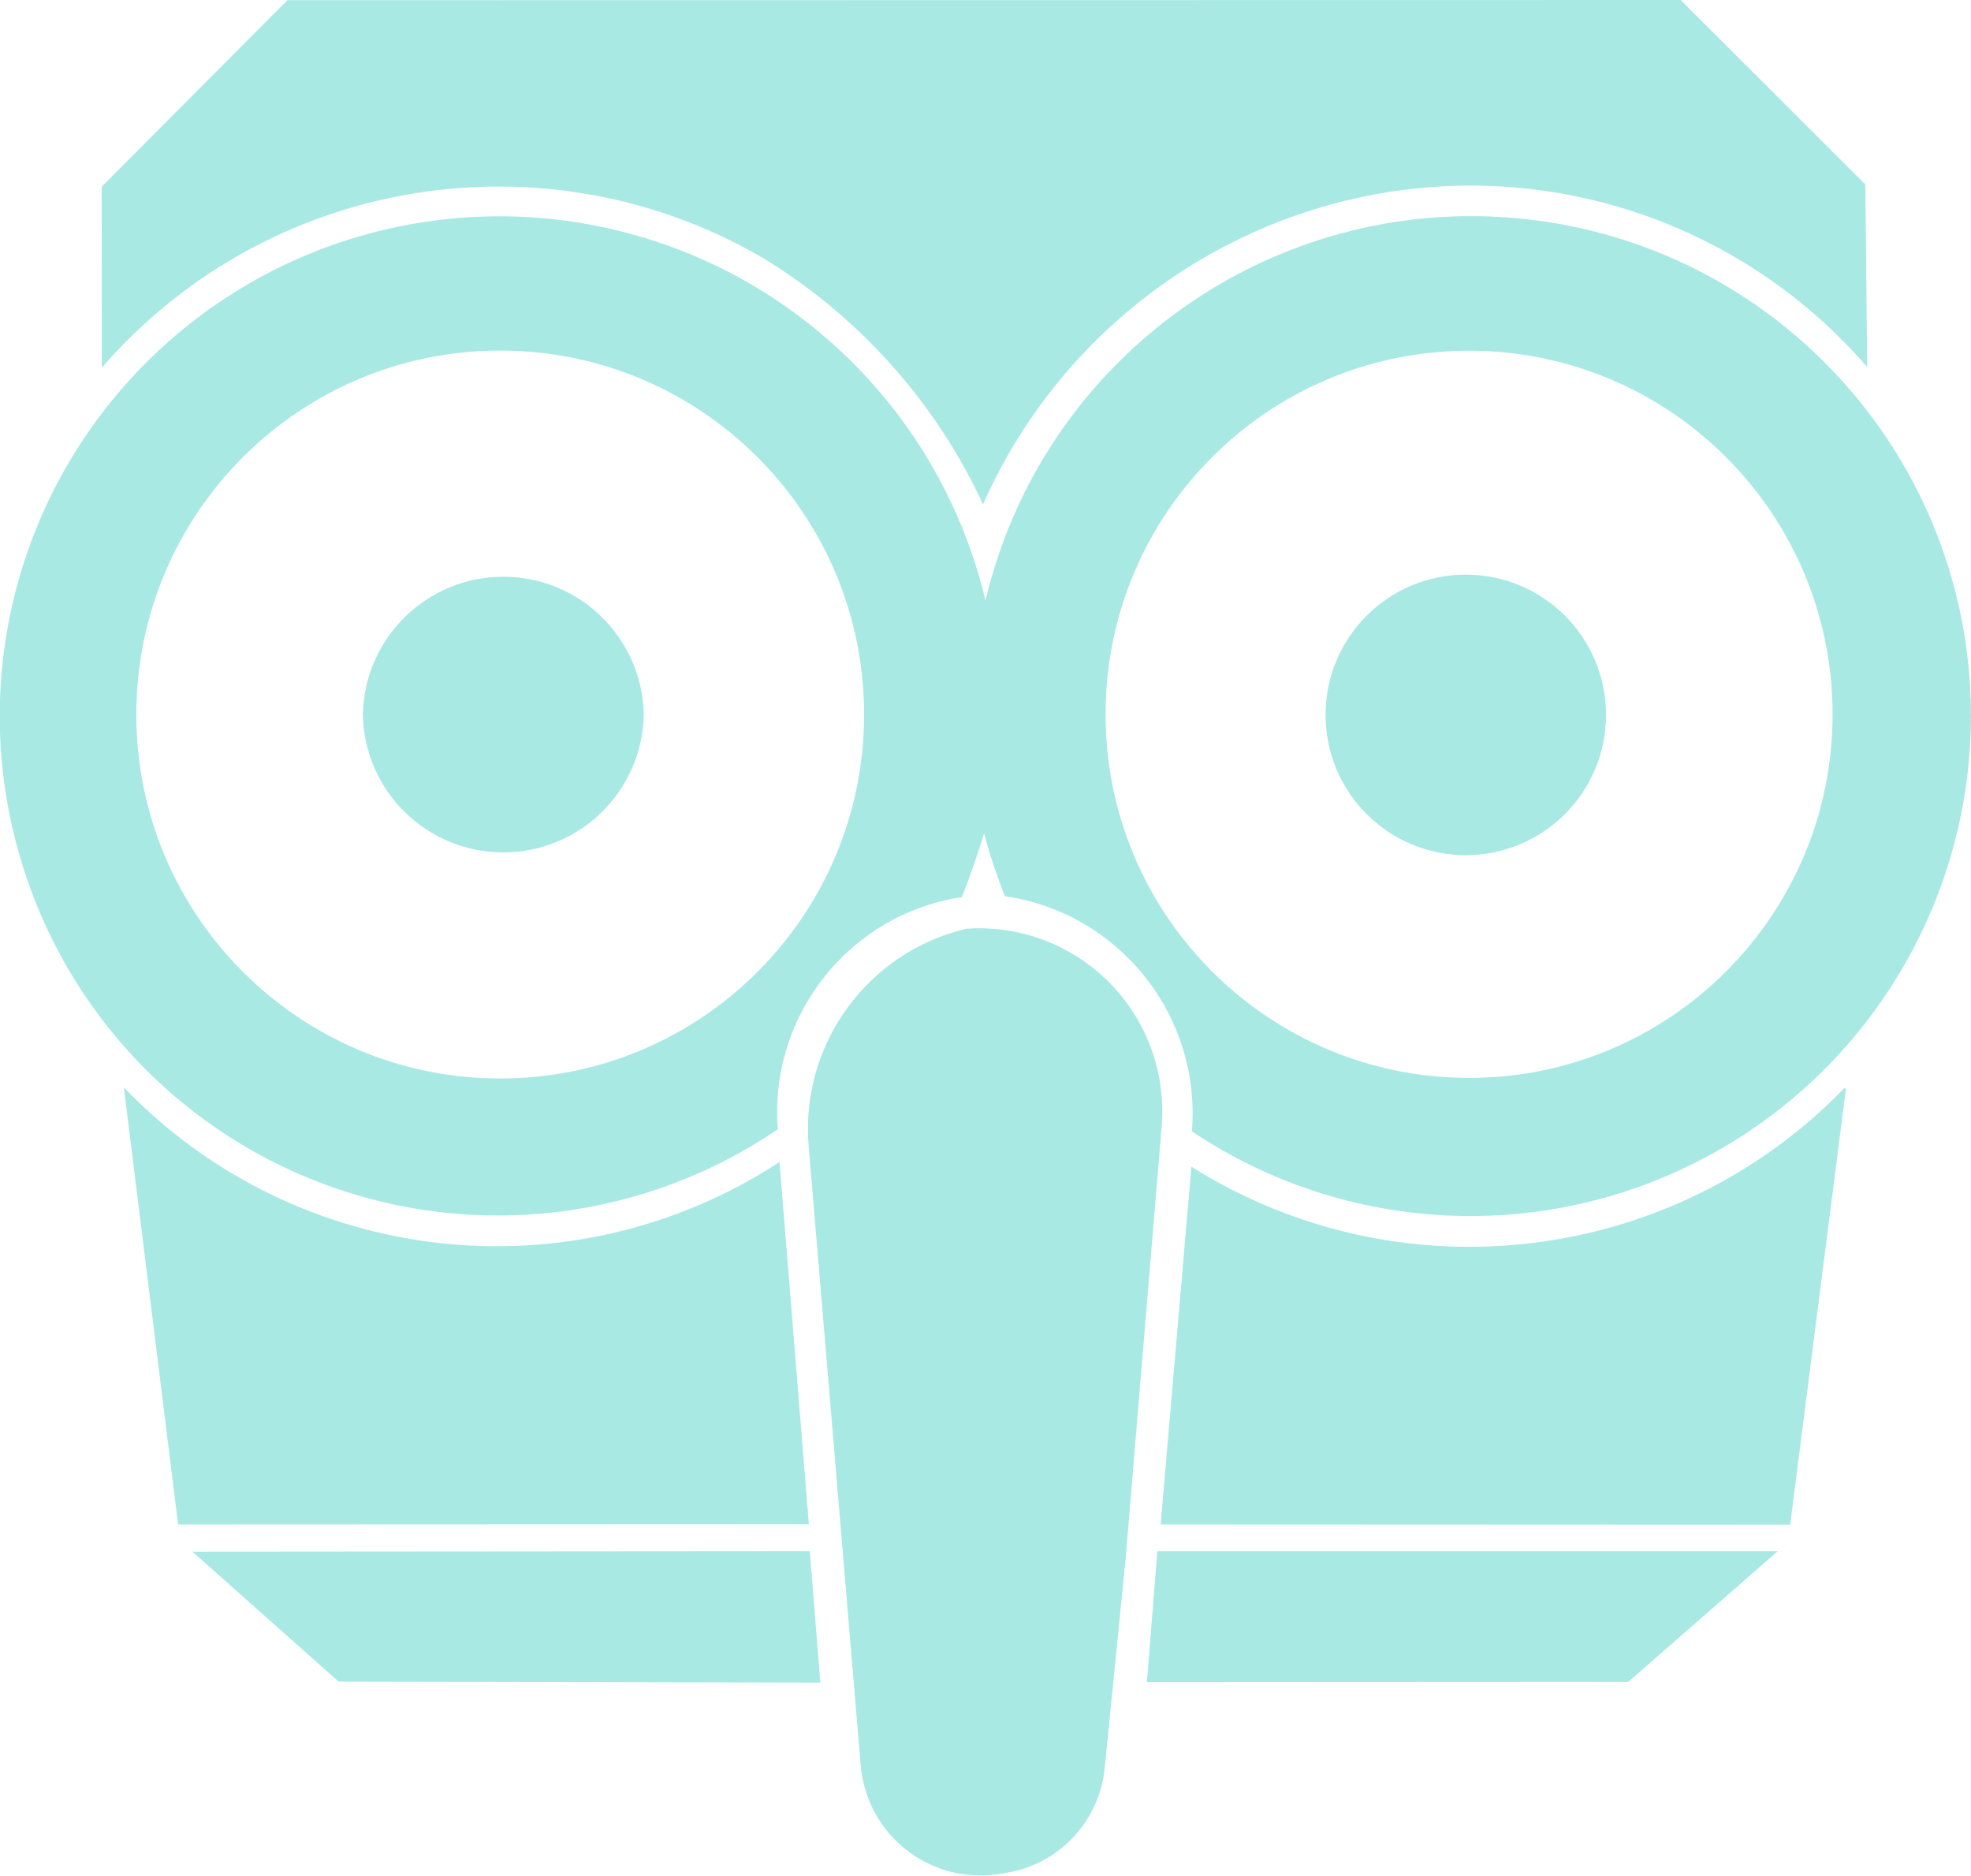
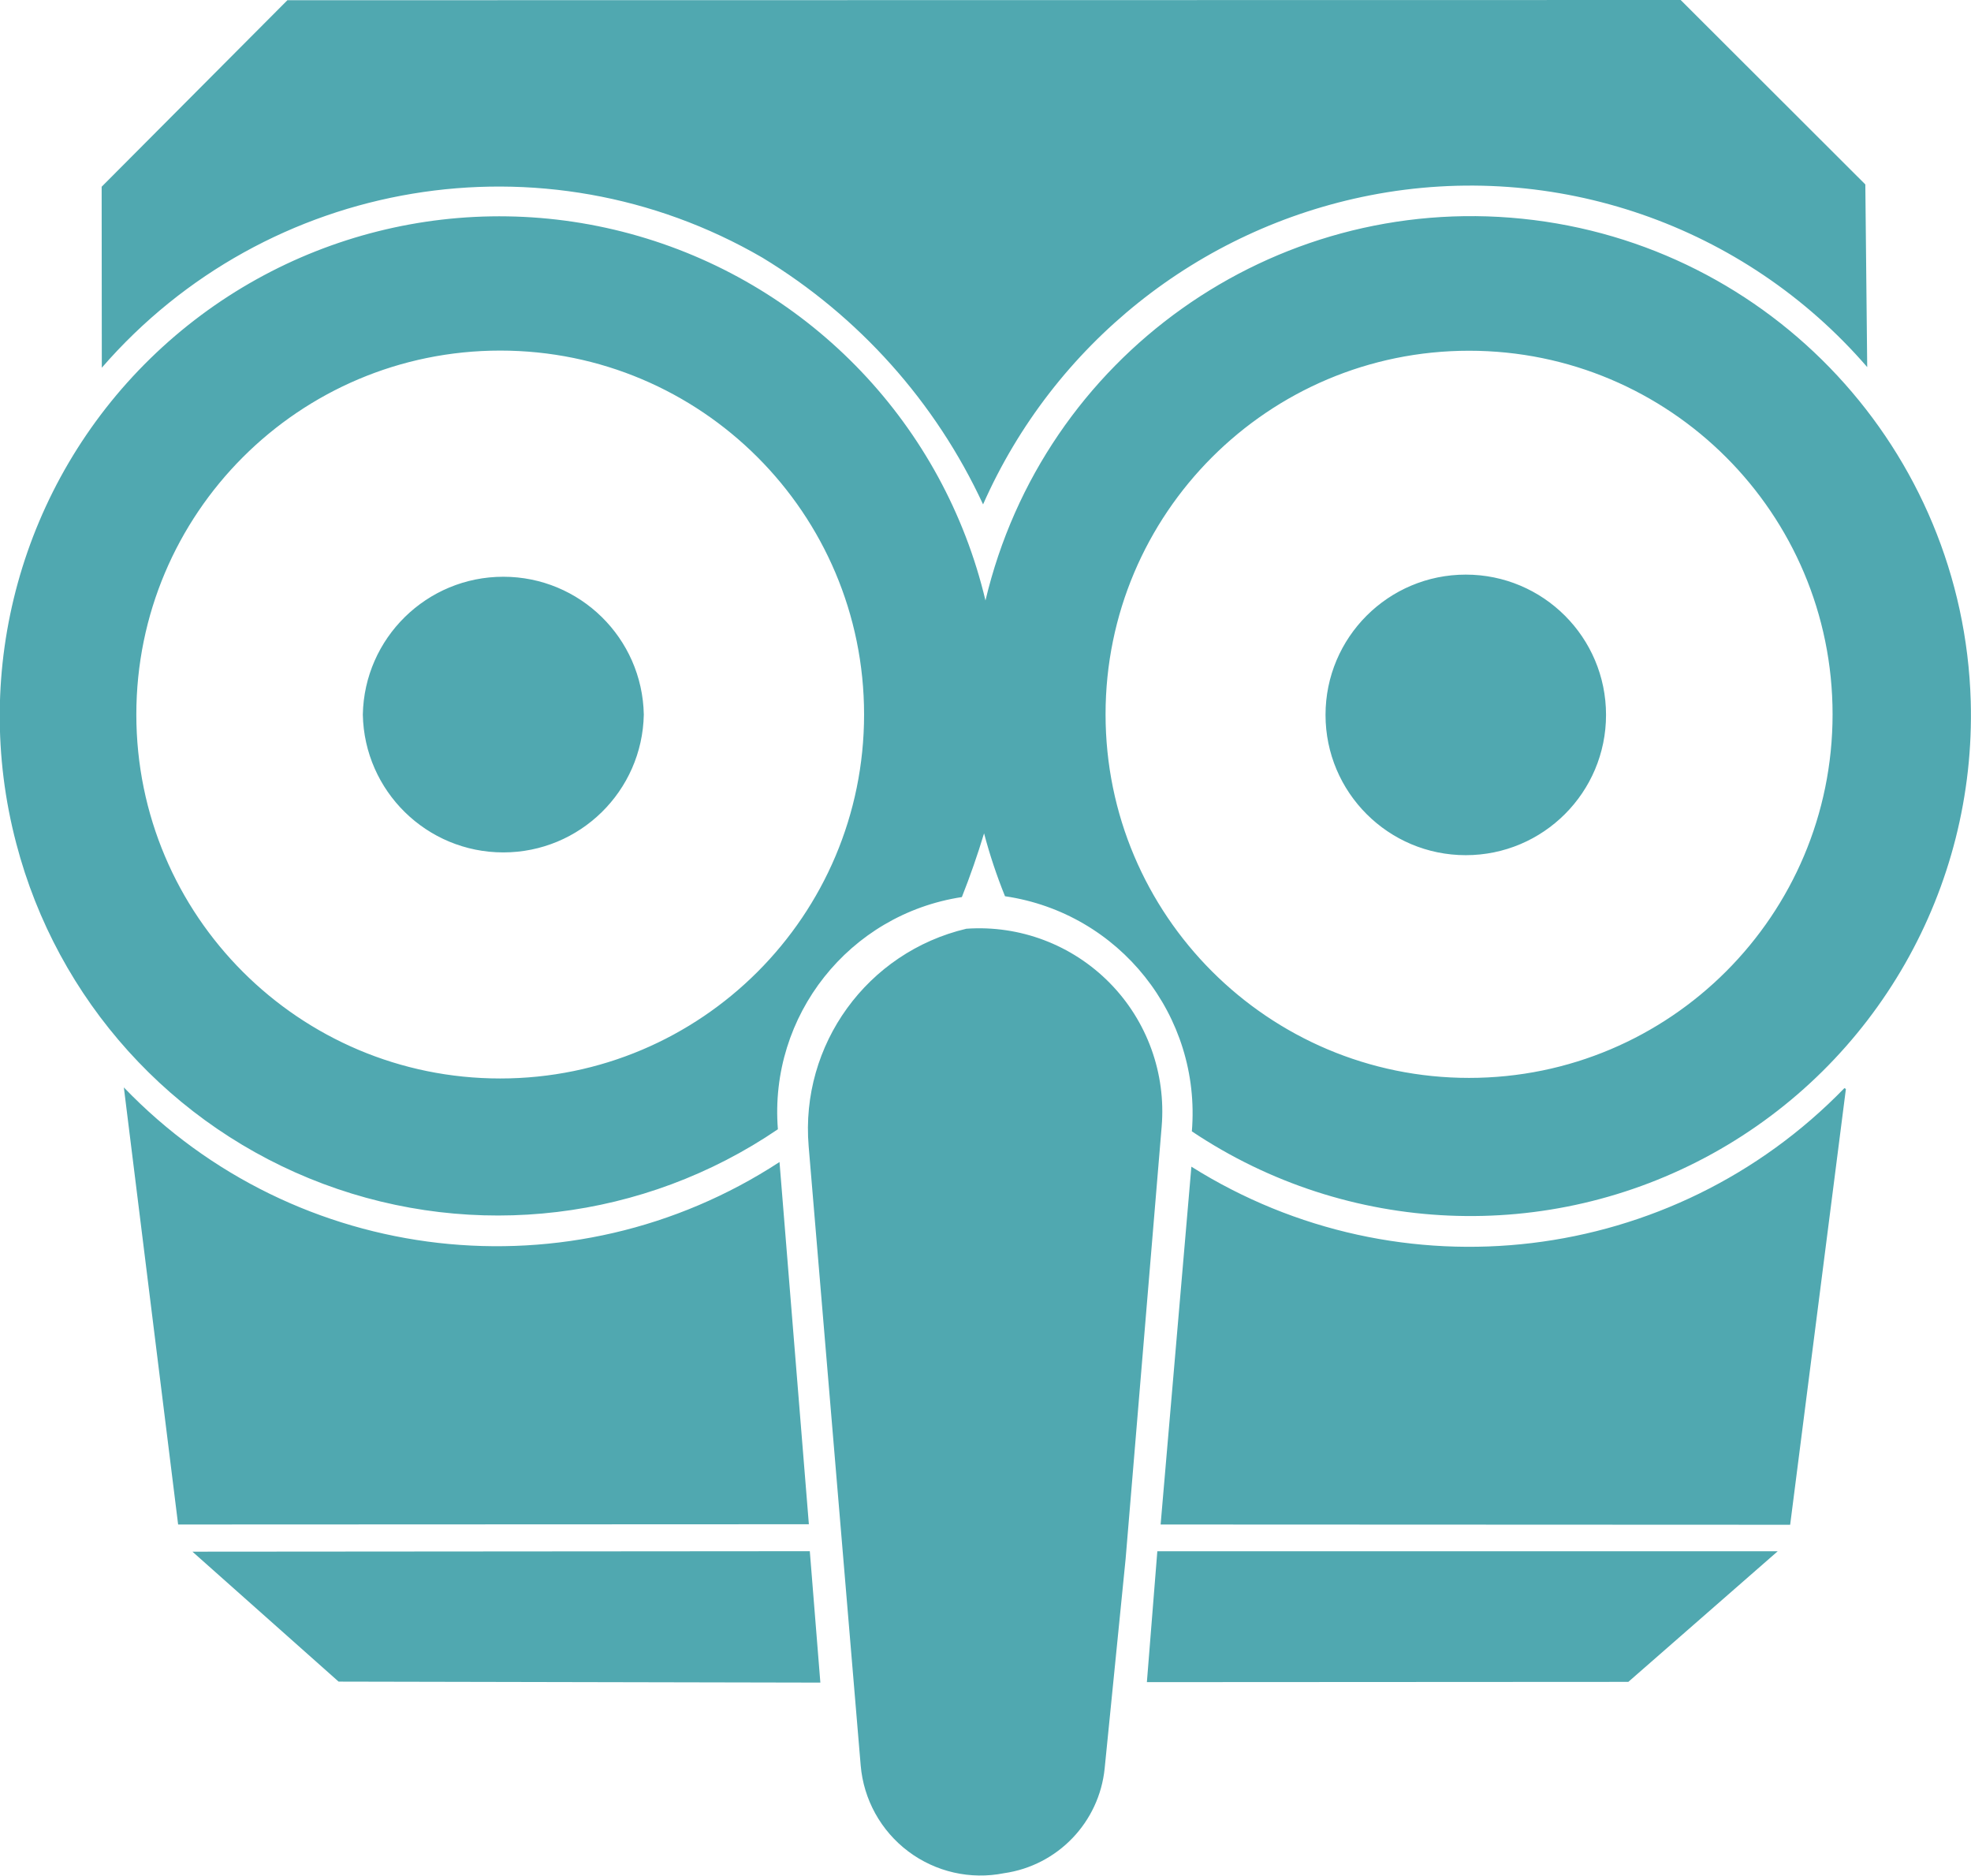
<svg xmlns="http://www.w3.org/2000/svg" width="1024" height="974.207" viewBox="13.159 14.124 37.733 35.898" role="img" aria-label="Logo" shape-rendering="geometricPrecision">
-   <path d="M 35.976 35.778 A 4.2 4.2 0 0 0 32.399 31.278 A 10.048 10.048 0 0 1 31.998 30.074 A 15.432 15.432 0 0 1 31.573 31.294 A 4.163 4.163 0 0 0 28.051 35.738 A 9.529 9.529 0 0 1 13.471 30.27 A 9.565 9.565 0 1 1 32.025 25.617 A 9.562 9.562 0 0 1 50.887 27.545 A 9.582 9.582 0 0 1 35.976 35.778 Z M 45.334 14.124 L 48.869 17.654 L 48.905 21.15 A 10.039 10.039 0 0 0 39.389 17.862 A 10.251 10.251 0 0 0 31.979 23.778 A 10.87 10.87 0 0 0 27.752 19.054 A 10.055 10.055 0 0 0 15.108 21.162 L 15.105 17.698 L 18.661 14.128 L 45.334 14.124 Z M 32.381 49.977 A 2.302 2.302 0 0 1 29.636 47.913 L 28.64 36.064 A 3.939 3.939 0 0 1 31.659 31.9 A 3.504 3.504 0 0 1 35.398 35.687 L 34.708 43.96 L 34.307 47.969 A 2.256 2.256 0 0 1 32.381 49.977 Z M 28.082 36.365 L 28.644 43.298 L 16.569 43.303 L 15.53 34.937 A 9.901 9.901 0 0 0 28.082 36.365 Z M 48.497 34.967 L 47.43 43.308 L 35.378 43.303 L 35.967 36.454 A 10.003 10.003 0 0 0 48.469 34.95 L 48.497 34.967 Z M 47.192 43.815 L 44.332 46.315 L 35.115 46.32 L 35.315 43.815 L 47.192 43.815 Z M 28.662 43.814 L 28.864 46.329 L 19.641 46.31 L 16.843 43.823 L 28.662 43.814 Z M 29.701 27.8 A 6.966 6.966 0 0 0 15.769 27.8 A 6.966 6.966 0 0 0 29.701 27.8 Z M 48.242 27.796 A 6.959 6.959 0 0 0 34.324 27.796 A 6.959 6.959 0 0 0 48.242 27.796 Z M 25.484 27.801 A 2.69 2.69 0 0 1 20.105 27.801 A 2.69 2.69 0 0 1 25.484 27.801 Z M 43.905 27.807 A 2.685 2.685 0 0 1 38.535 27.807 A 2.685 2.685 0 0 1 43.905 27.807 Z" fill="#A9E9E4" fill-rule="nonzero" />
+   <path d="M 35.976 35.778 A 4.2 4.2 0 0 0 32.399 31.278 A 10.048 10.048 0 0 1 31.998 30.074 A 15.432 15.432 0 0 1 31.573 31.294 A 4.163 4.163 0 0 0 28.051 35.738 A 9.529 9.529 0 0 1 13.471 30.27 A 9.565 9.565 0 1 1 32.025 25.617 A 9.562 9.562 0 0 1 50.887 27.545 A 9.582 9.582 0 0 1 35.976 35.778 Z M 45.334 14.124 L 48.869 17.654 L 48.905 21.15 A 10.039 10.039 0 0 0 39.389 17.862 A 10.251 10.251 0 0 0 31.979 23.778 A 10.87 10.87 0 0 0 27.752 19.054 A 10.055 10.055 0 0 0 15.108 21.162 L 15.105 17.698 L 18.661 14.128 L 45.334 14.124 Z M 32.381 49.977 A 2.302 2.302 0 0 1 29.636 47.913 L 28.64 36.064 A 3.939 3.939 0 0 1 31.659 31.9 A 3.504 3.504 0 0 1 35.398 35.687 L 34.708 43.96 L 34.307 47.969 A 2.256 2.256 0 0 1 32.381 49.977 Z M 28.082 36.365 L 28.644 43.298 L 16.569 43.303 L 15.53 34.937 A 9.901 9.901 0 0 0 28.082 36.365 Z M 48.497 34.967 L 47.43 43.308 L 35.378 43.303 L 35.967 36.454 A 10.003 10.003 0 0 0 48.469 34.95 L 48.497 34.967 Z M 47.192 43.815 L 44.332 46.315 L 35.115 46.32 L 35.315 43.815 L 47.192 43.815 Z M 28.662 43.814 L 28.864 46.329 L 19.641 46.31 L 16.843 43.823 L 28.662 43.814 Z M 29.701 27.8 A 6.966 6.966 0 0 0 15.769 27.8 A 6.966 6.966 0 0 0 29.701 27.8 Z M 48.242 27.796 A 6.959 6.959 0 0 0 34.324 27.796 A 6.959 6.959 0 0 0 48.242 27.796 Z M 25.484 27.801 A 2.69 2.69 0 0 1 20.105 27.801 A 2.69 2.69 0 0 1 25.484 27.801 Z M 43.905 27.807 A 2.685 2.685 0 0 1 38.535 27.807 A 2.685 2.685 0 0 1 43.905 27.807 Z" fill="#50A8B0" fill-rule="nonzero" />
</svg>
